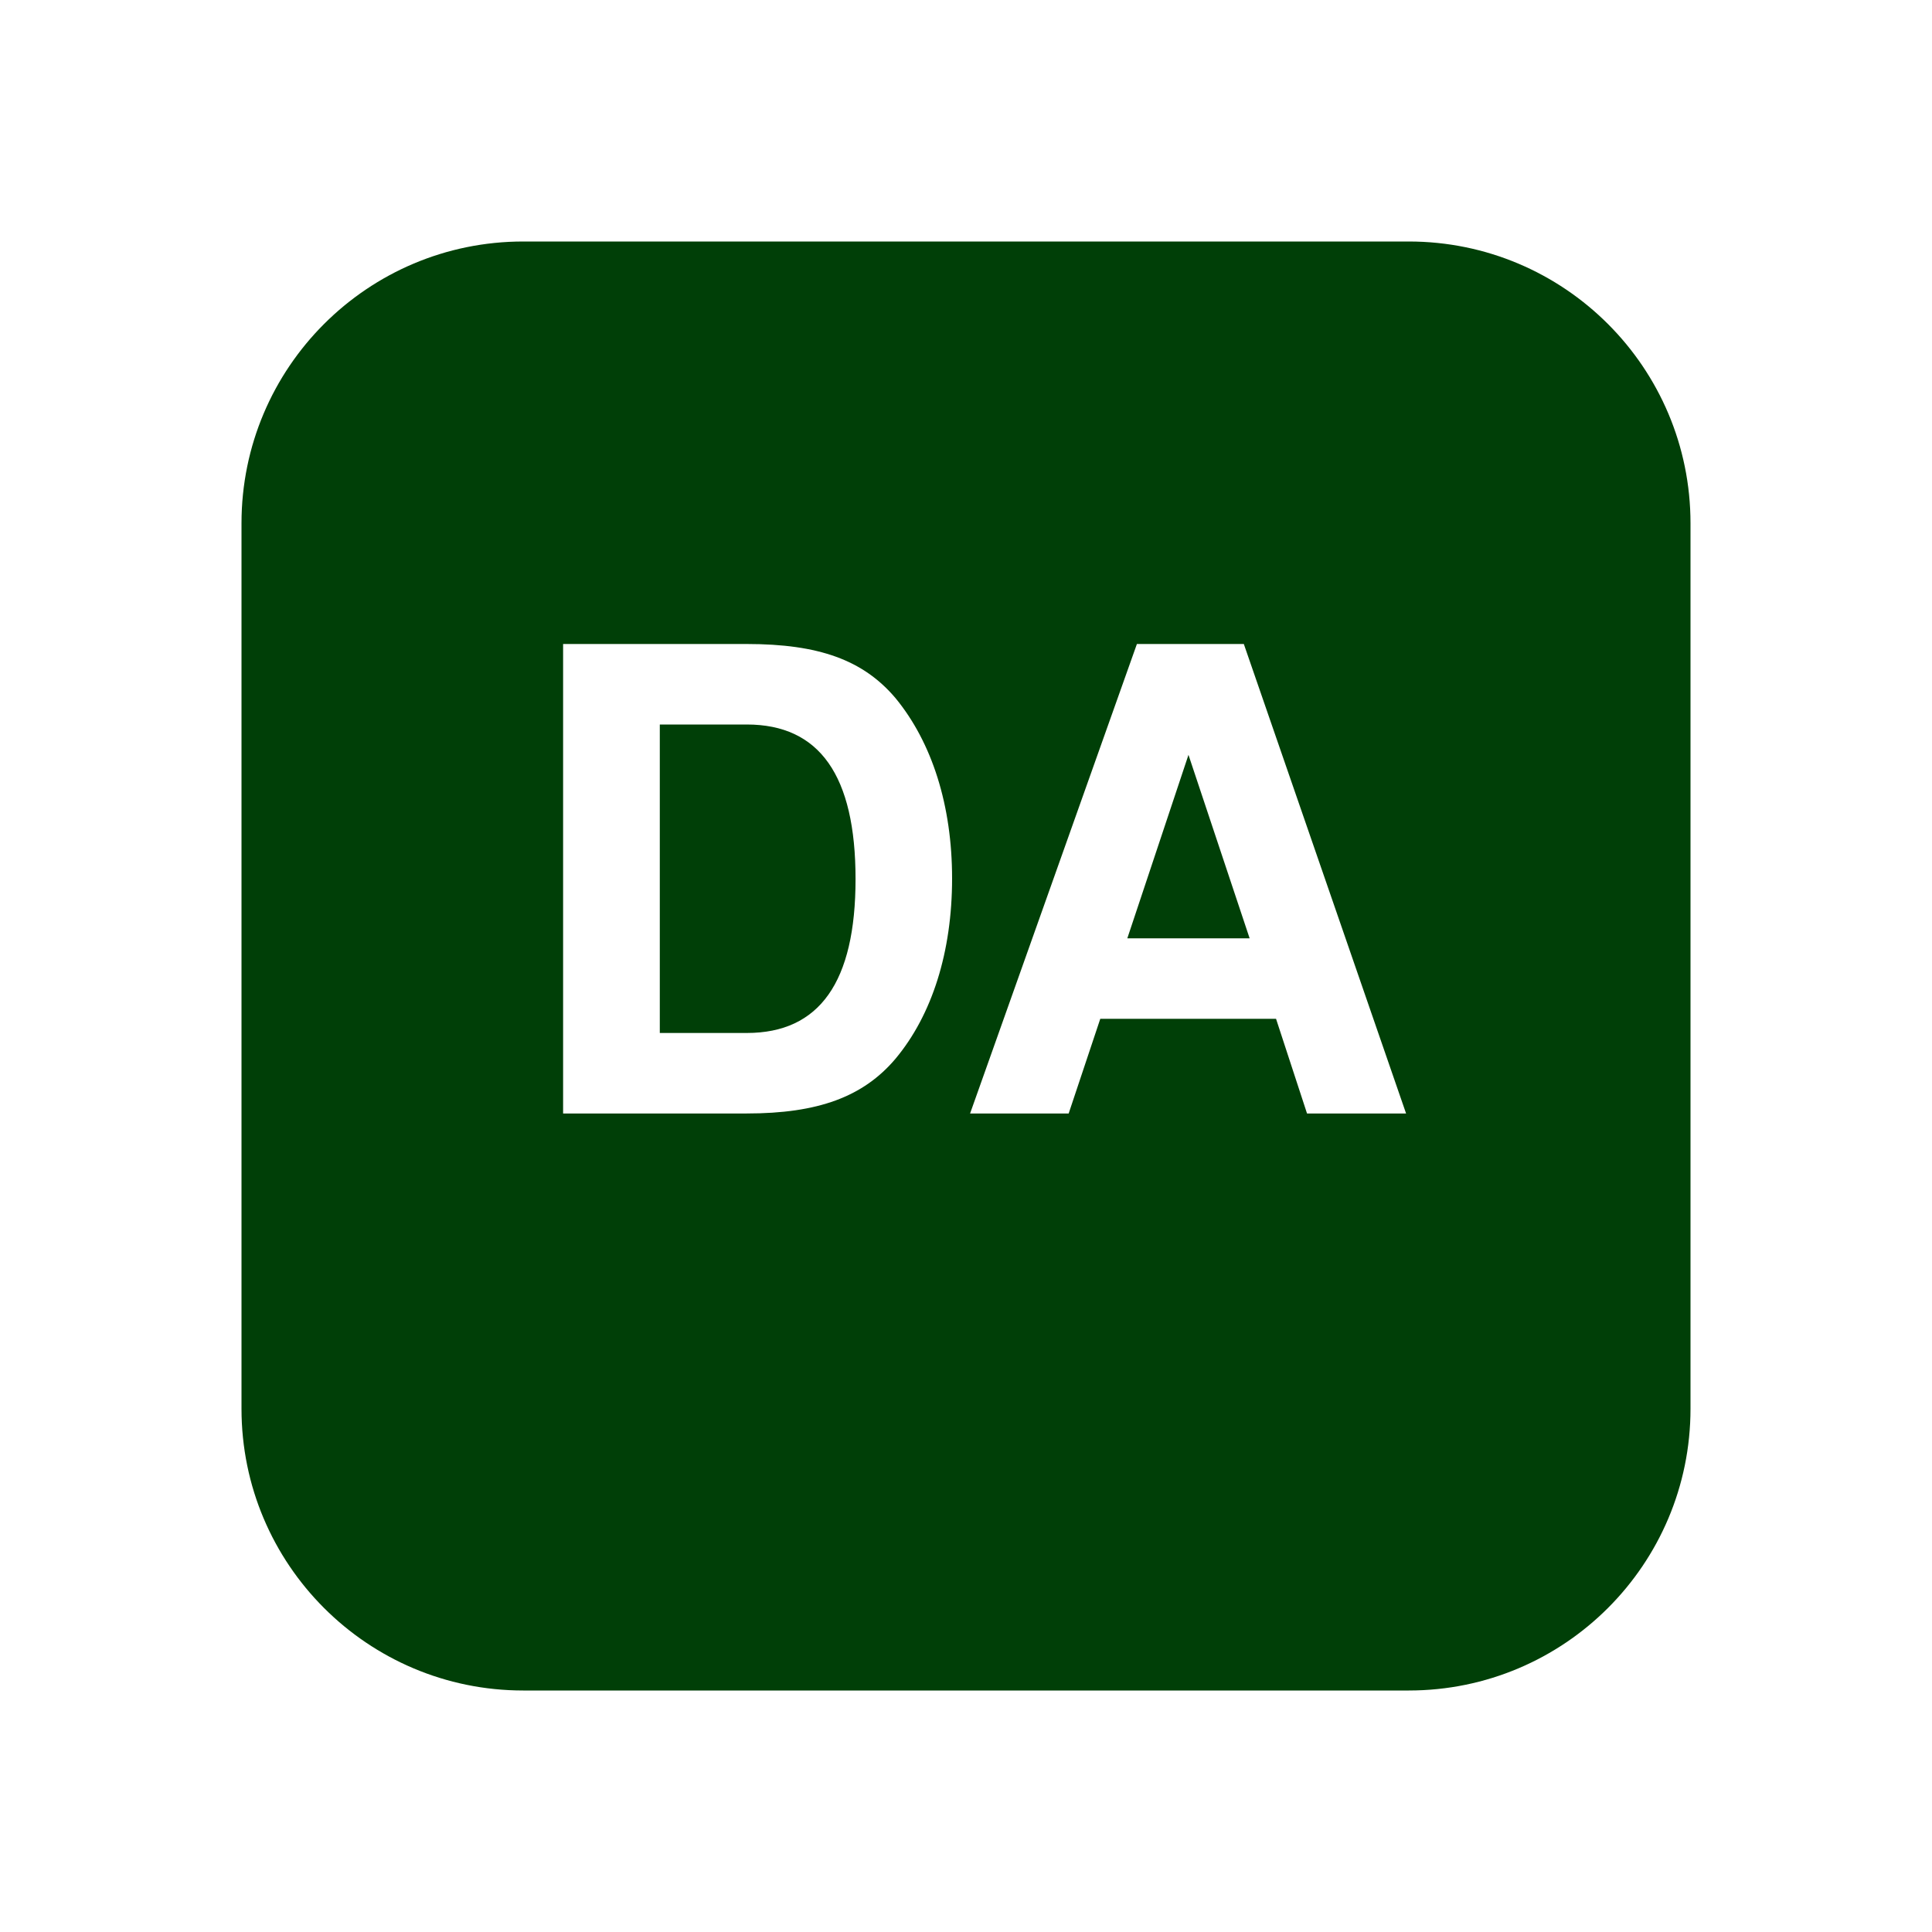
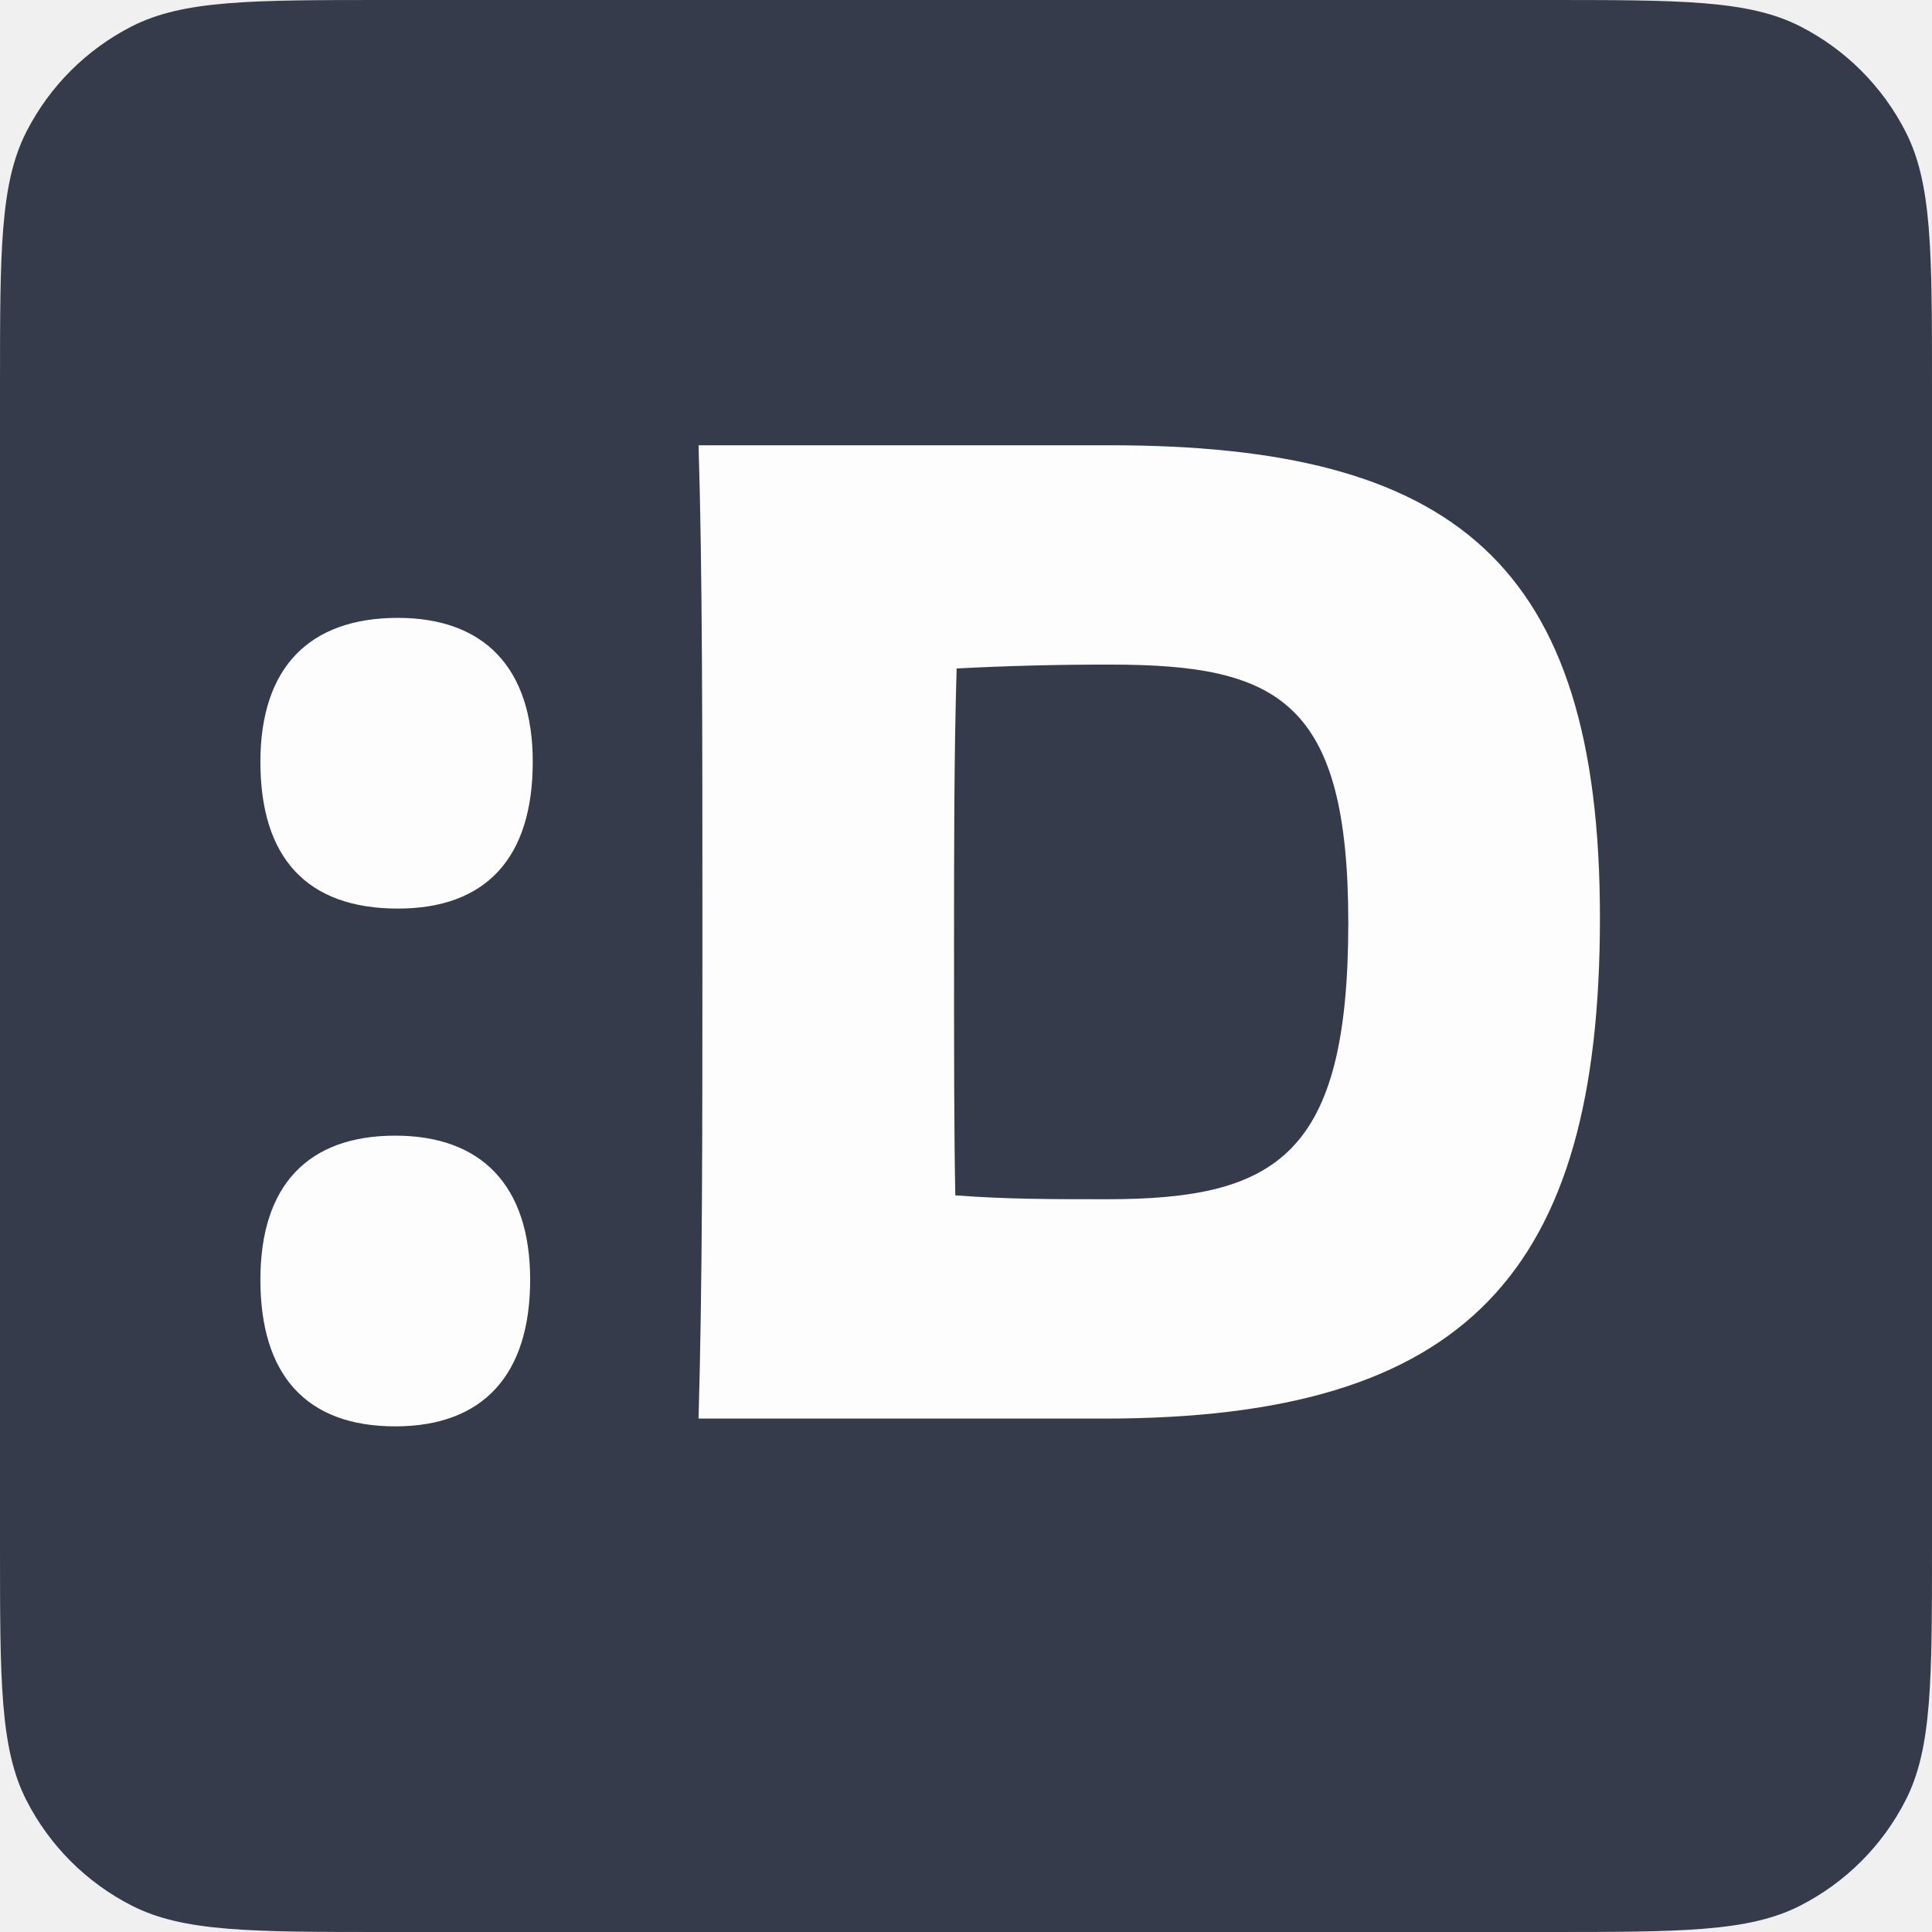
- <svg xmlns="http://www.w3.org/2000/svg" width="192" height="192" fill="none" viewBox="0 0 192 192">
-   <rect width="192" height="192" fill="#fff" />
-   <rect x="24" y="24" width="144" height="144" rx="28" fill="#003f07" />
-   <text x="96" y="96" fill="#fff" font-family="Segoe UI, Helvetica, Arial, sans-serif" font-size="64" font-weight="700" text-anchor="middle" dominant-baseline="central">DA</text>
+ <svg xmlns="http://www.w3.org/2000/svg" width="32" height="32" fill="none">
+   <path d="M0 6.4c0-2.24 0-3.36.436-4.216A4 4 0 012.184.436C3.04 0 4.16 0 6.4 0h19.2c2.24 0 3.36 0 4.216.436a4 4 0 011.748 1.748C32 3.04 32 4.16 32 6.4v19.2c0 2.24 0 3.36-.436 4.216a4 4 0 01-1.748 1.748C28.96 32 27.84 32 25.6 32H6.4c-2.24 0-3.36 0-4.216-.436a4 4 0 01-1.748-1.748C0 28.96 0 27.84 0 25.6V6.4z" fill="#353B4B" />
+   <path d="M6.547 18.81c-1.44 0-2.234.817-2.234 2.386 0 1.57.751 2.429 2.234 2.429 1.46 0 2.234-.86 2.234-2.429s-.816-2.386-2.234-2.386zm.043-8.576c-1.461 0-2.277.817-2.277 2.386 0 1.59.773 2.429 2.277 2.429 1.46 0 2.234-.839 2.234-2.43 0-1.568-.816-2.385-2.234-2.385zM18.337 19.863c-.946 0-1.654 0-2.514-.064-.021-1.032-.021-2.322-.021-4.213 0-1.526 0-3.095.043-4.514a47.09 47.09 0 012.556-.064c2.771 0 3.931.602 3.931 4.277 0 3.848-1.181 4.578-3.995 4.578zM11.57 7.375c.064 2.042.064 4.664.064 8.082 0 3.418 0 5.804-.064 8.039h6.724c5.993 0 8.206-2.407 8.206-8.297 0-5.89-2.427-7.824-8.12-7.824h-6.81z" fill="#FDFDFD" />
</svg>
